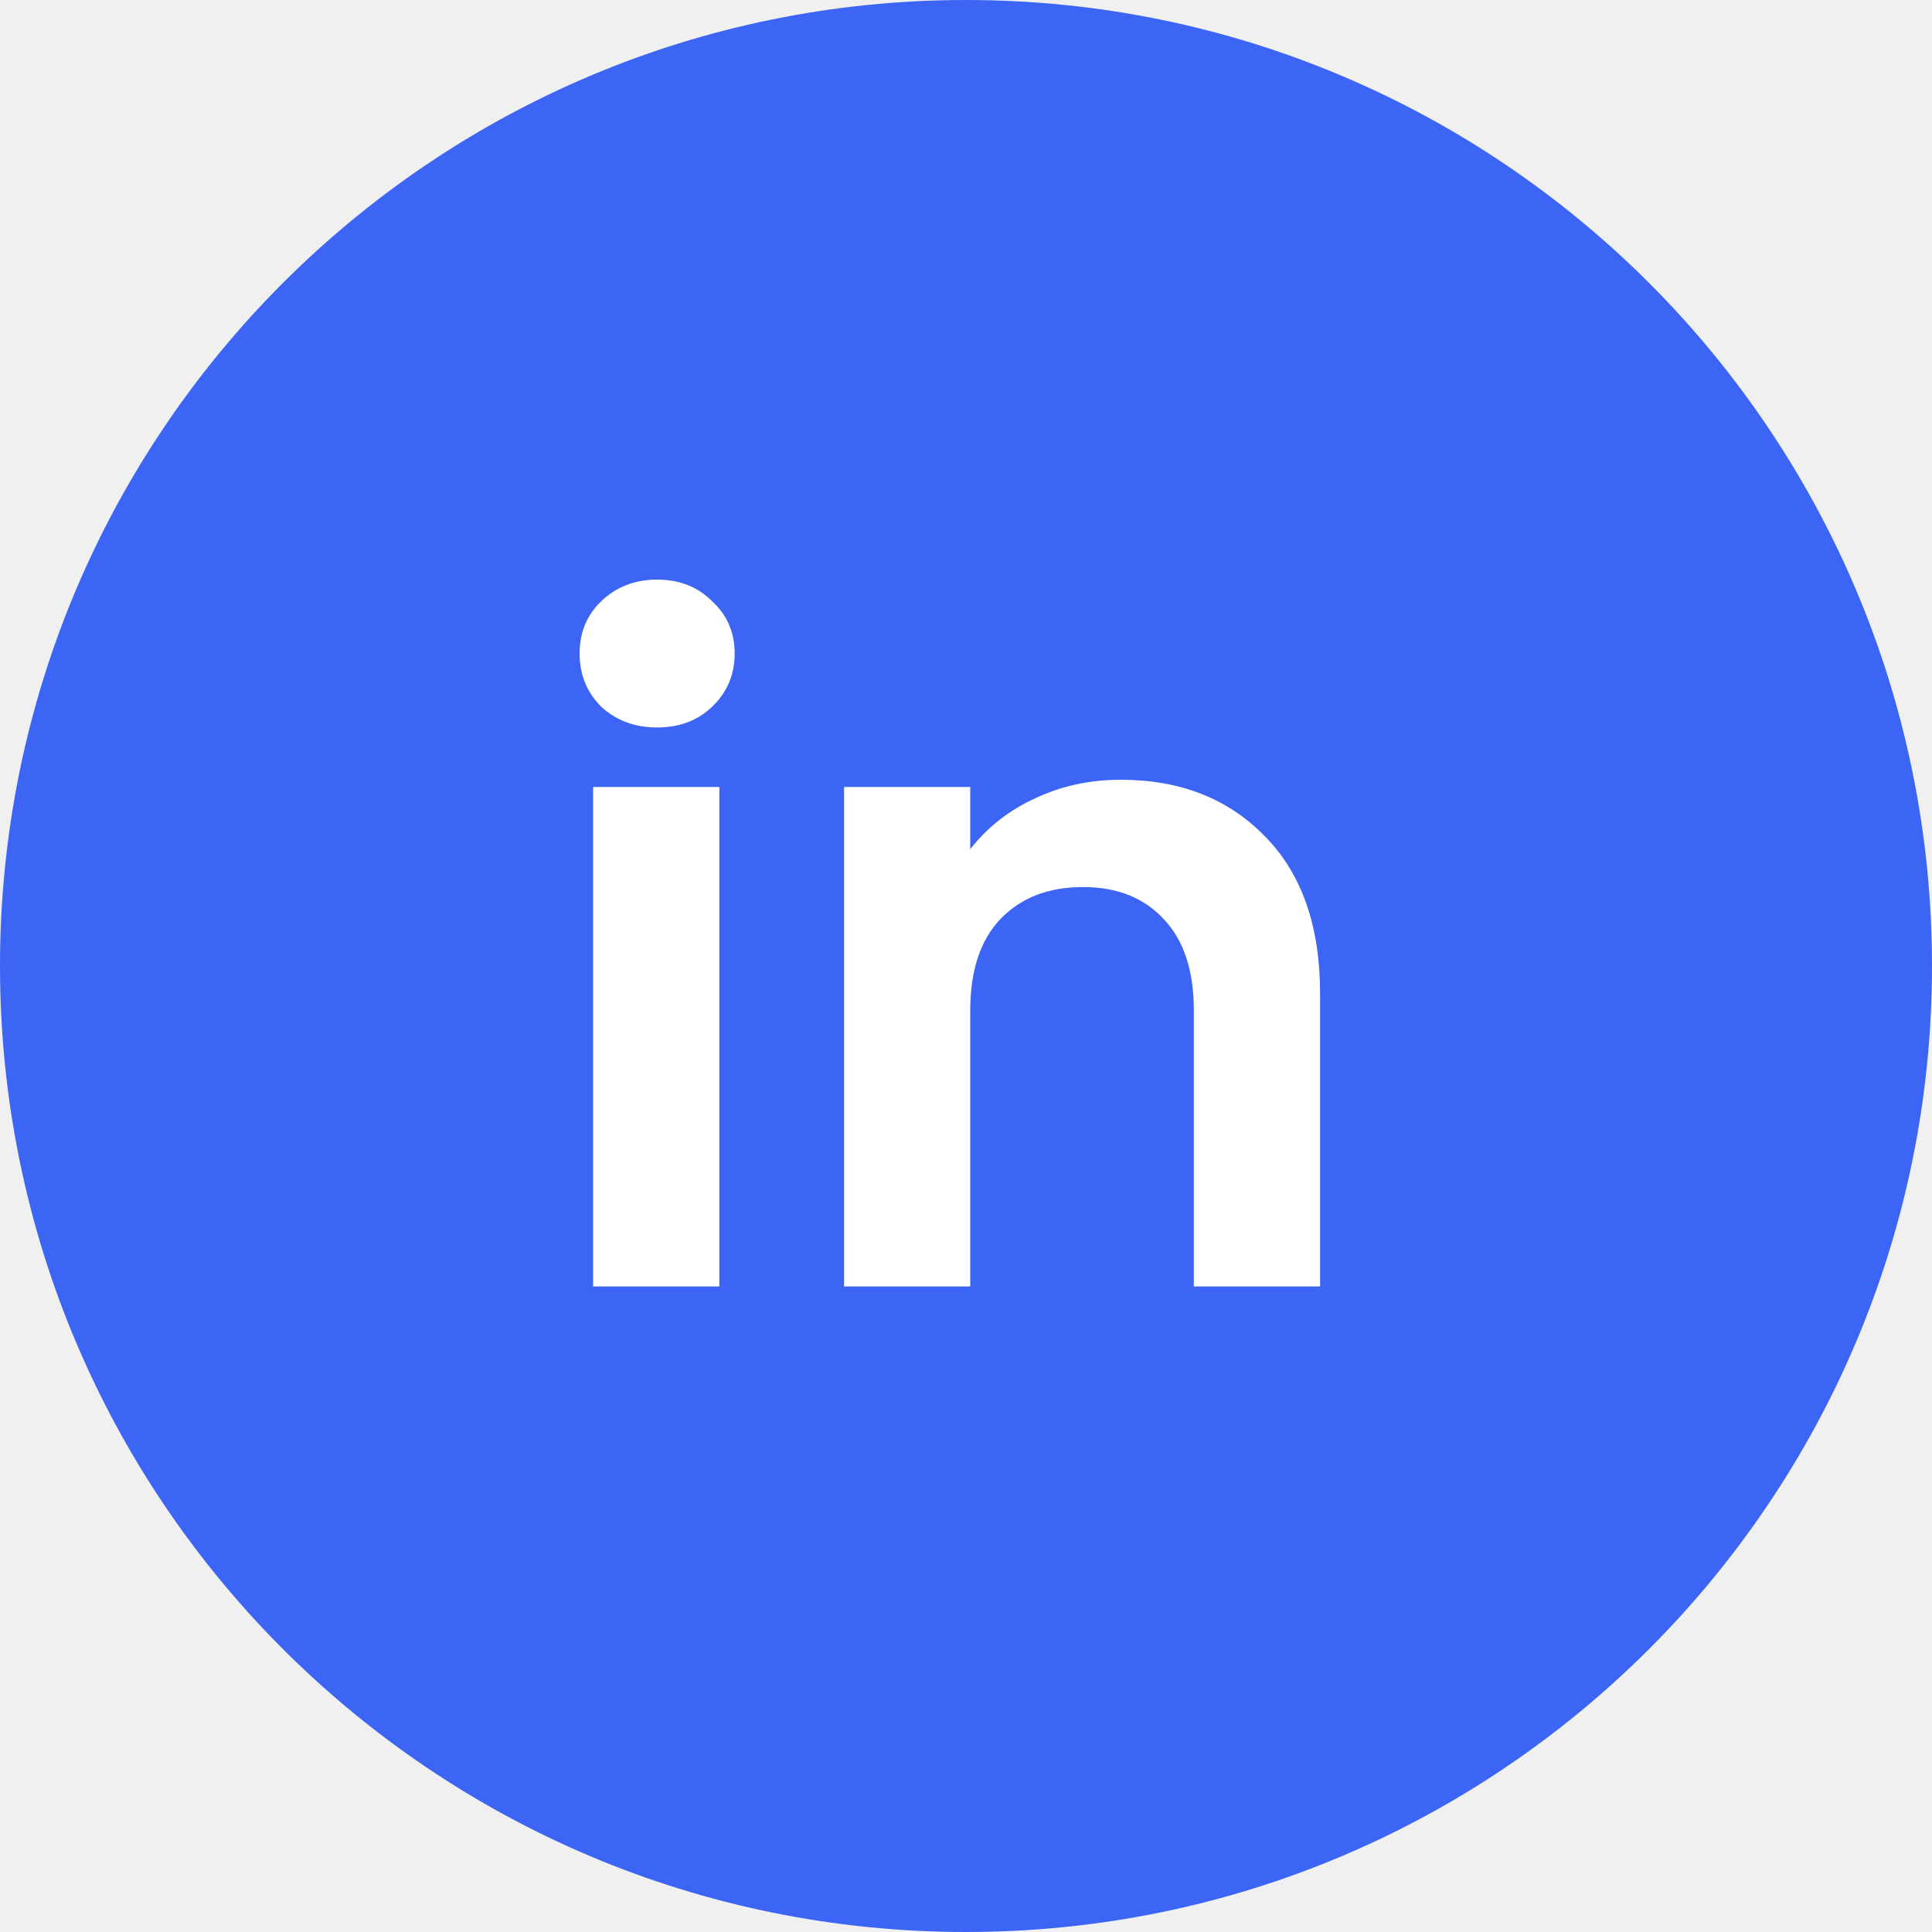
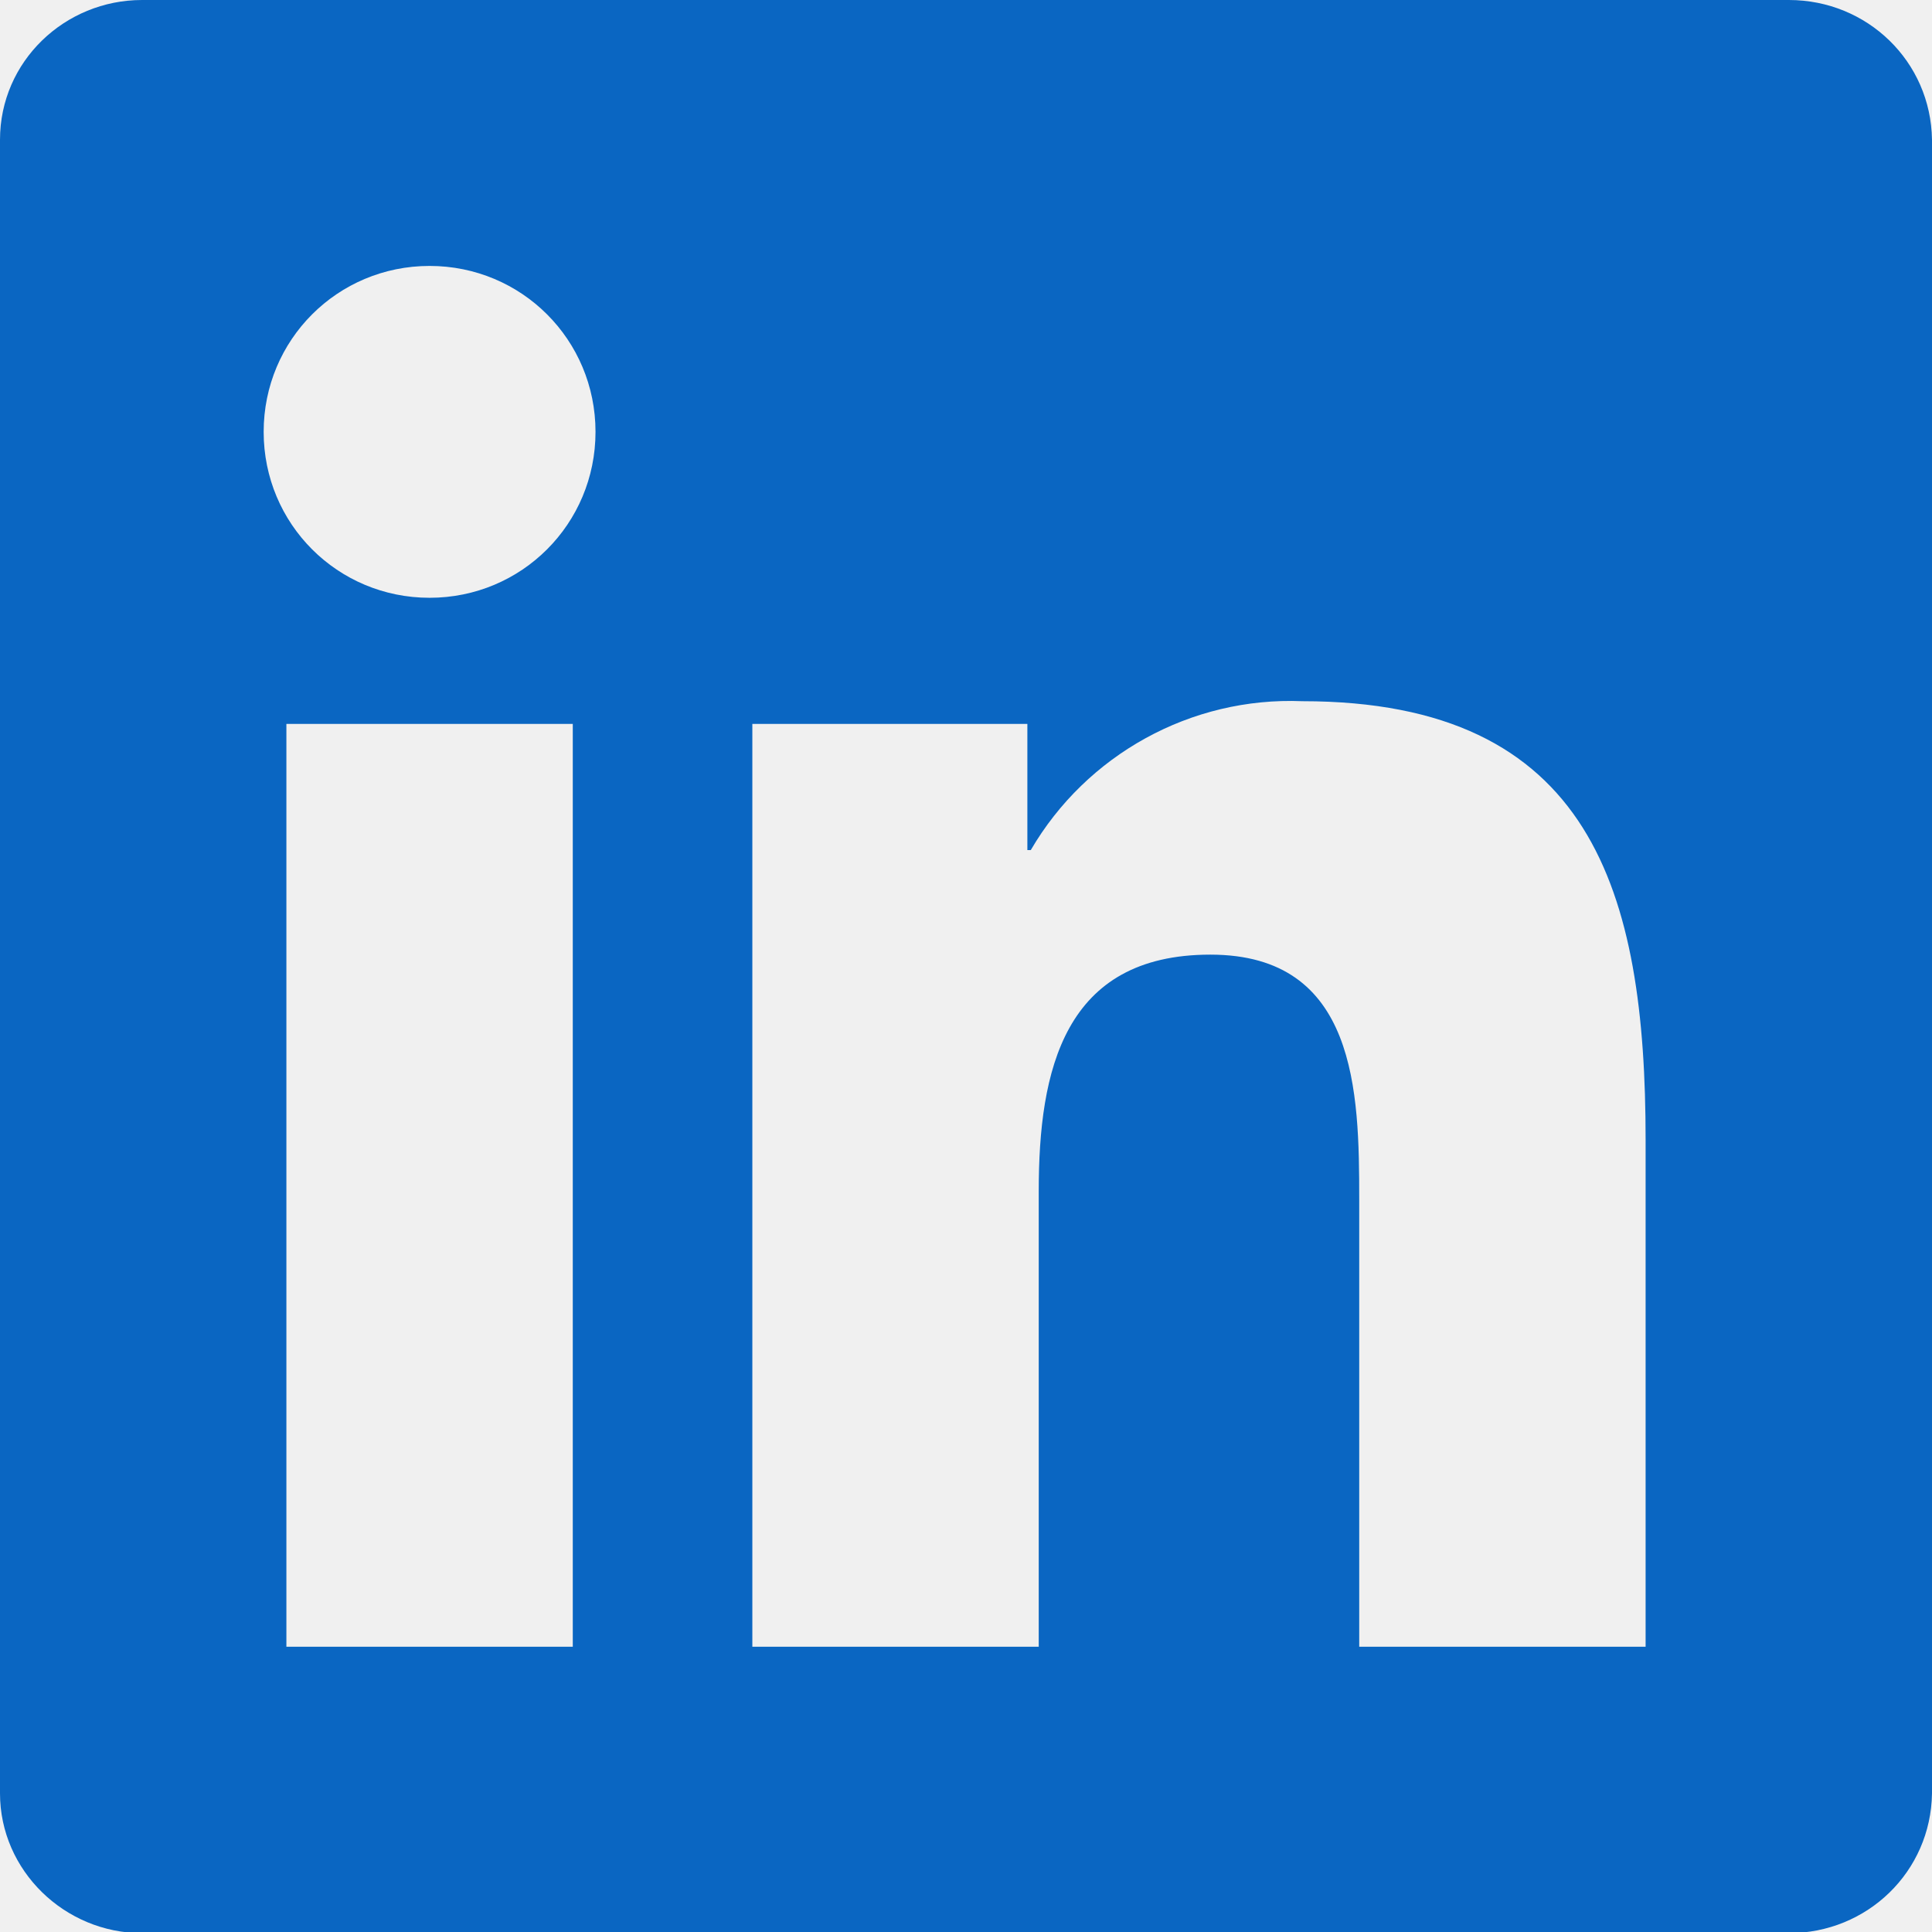
- <svg xmlns="http://www.w3.org/2000/svg" width="30" height="30" viewBox="0 0 30 30" fill="none">
-   <circle cx="15" cy="15" r="15" fill="#3C65F5" />
-   <path d="M10.204 11.296C9.859 11.296 9.569 11.189 9.336 10.974C9.112 10.75 9 10.475 9 10.148C9 9.821 9.112 9.551 9.336 9.336C9.569 9.112 9.859 9 10.204 9C10.549 9 10.834 9.112 11.058 9.336C11.291 9.551 11.408 9.821 11.408 10.148C11.408 10.475 11.291 10.75 11.058 10.974C10.834 11.189 10.549 11.296 10.204 11.296ZM11.17 12.22V19.976H9.21V12.22H11.17Z" fill="white" />
-   <path d="M17.404 12.108C18.328 12.108 19.075 12.402 19.645 12.99C20.214 13.569 20.498 14.381 20.498 15.426V19.976H18.538V15.692C18.538 15.076 18.384 14.605 18.076 14.278C17.768 13.942 17.349 13.774 16.817 13.774C16.275 13.774 15.846 13.942 15.528 14.278C15.22 14.605 15.066 15.076 15.066 15.692V19.976H13.107V12.22H15.066V13.186C15.328 12.85 15.659 12.589 16.061 12.402C16.471 12.206 16.919 12.108 17.404 12.108Z" fill="white" />
+ <svg xmlns="http://www.w3.org/2000/svg" id="Layer_2" viewBox="0 0 17 17">
+   <defs>
+     <style>
+       .cls-1 {
+         fill: #0a66c2;
+       }
+     </style>
+   </defs>
+   <g id="Layer_1-2" data-name="Layer_1">
+     <path class="cls-1" d="M14.48,14.49h-2.52v-3.94c0-.94-.02-2.15-1.31-2.15s-1.51,1.02-1.51,2.08v4.01h-2.52V6.37h2.42v1.11h.03c.49-.84,1.41-1.35,2.39-1.31,2.55,0,3.02,1.68,3.02,3.86v4.45ZM3.78,5.26c-.81,0-1.46-.65-1.46-1.46,0-.81.65-1.46,1.46-1.46.81,0,1.46.65,1.46,1.46s-.65,1.46-1.46,1.46h0M5.04,14.49h-2.52V6.37h2.52v8.11ZM15.74,0H1.25C.57,0,0,.54,0,1.23v14.55c0,.68.57,1.23,1.25,1.23h14.49c.69,0,1.25-.54,1.26-1.23V1.23C16.99.54,16.43,0,15.74,0" />
+   </g>
</svg>
